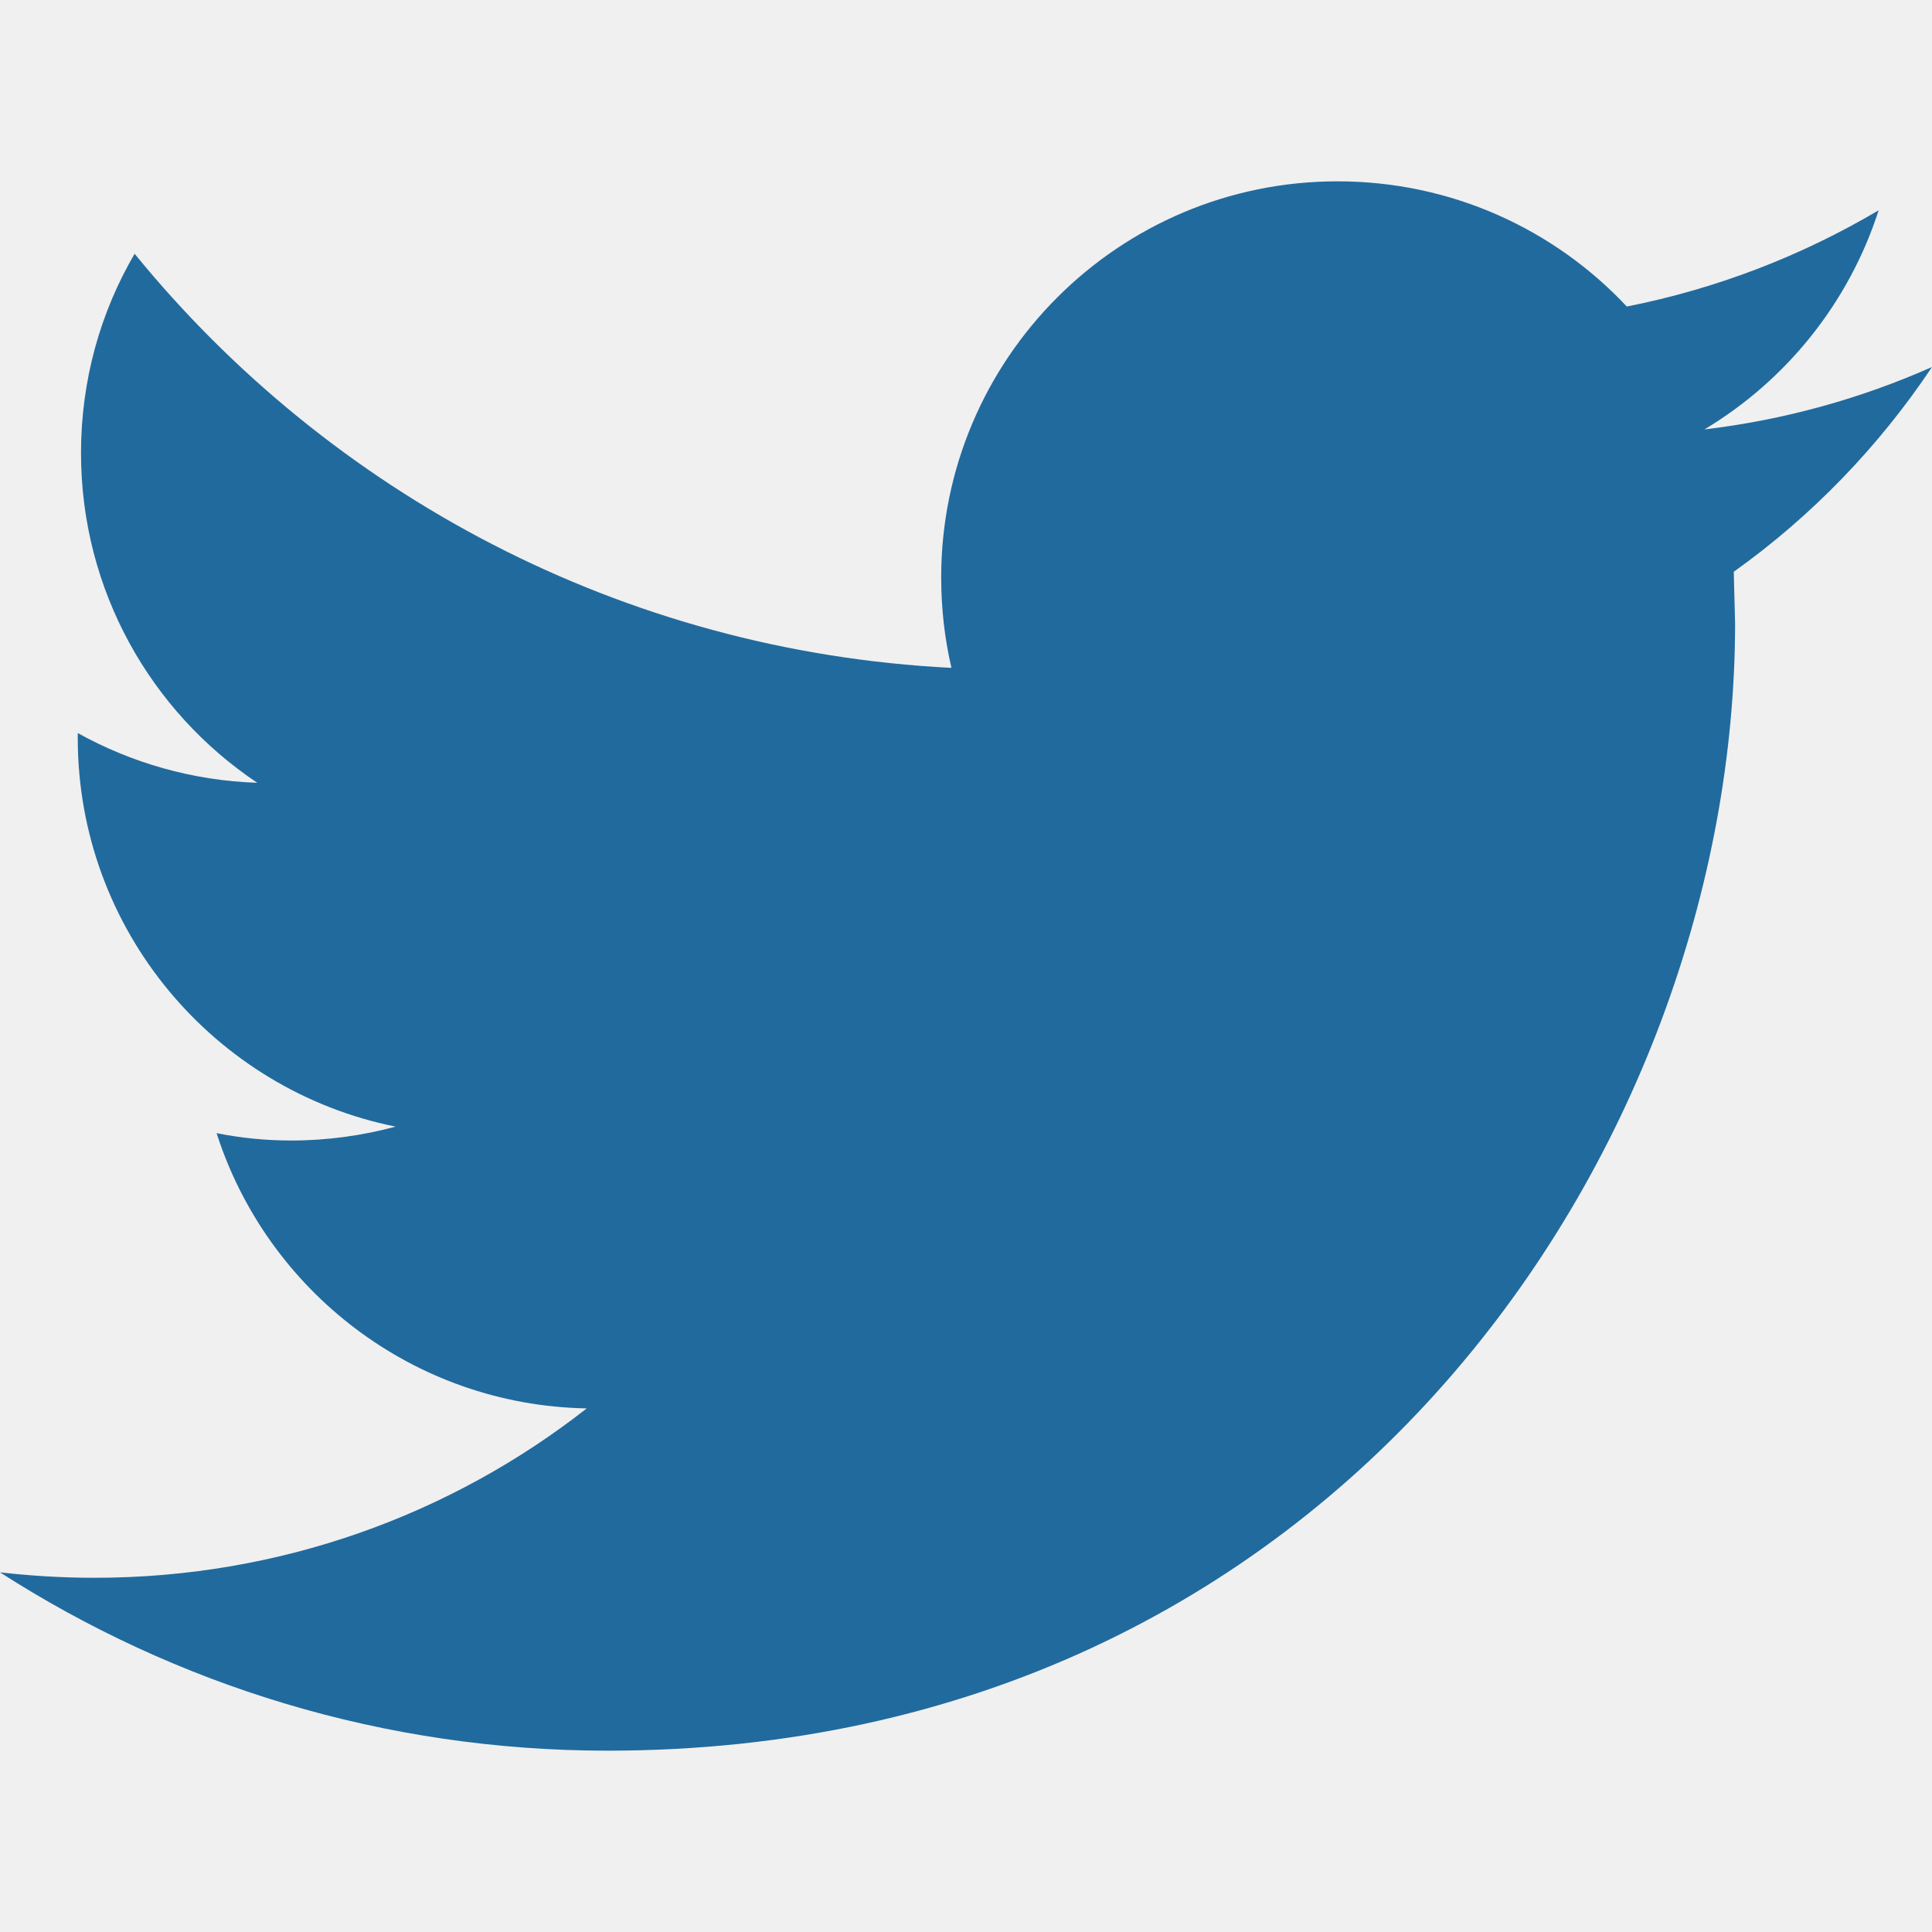
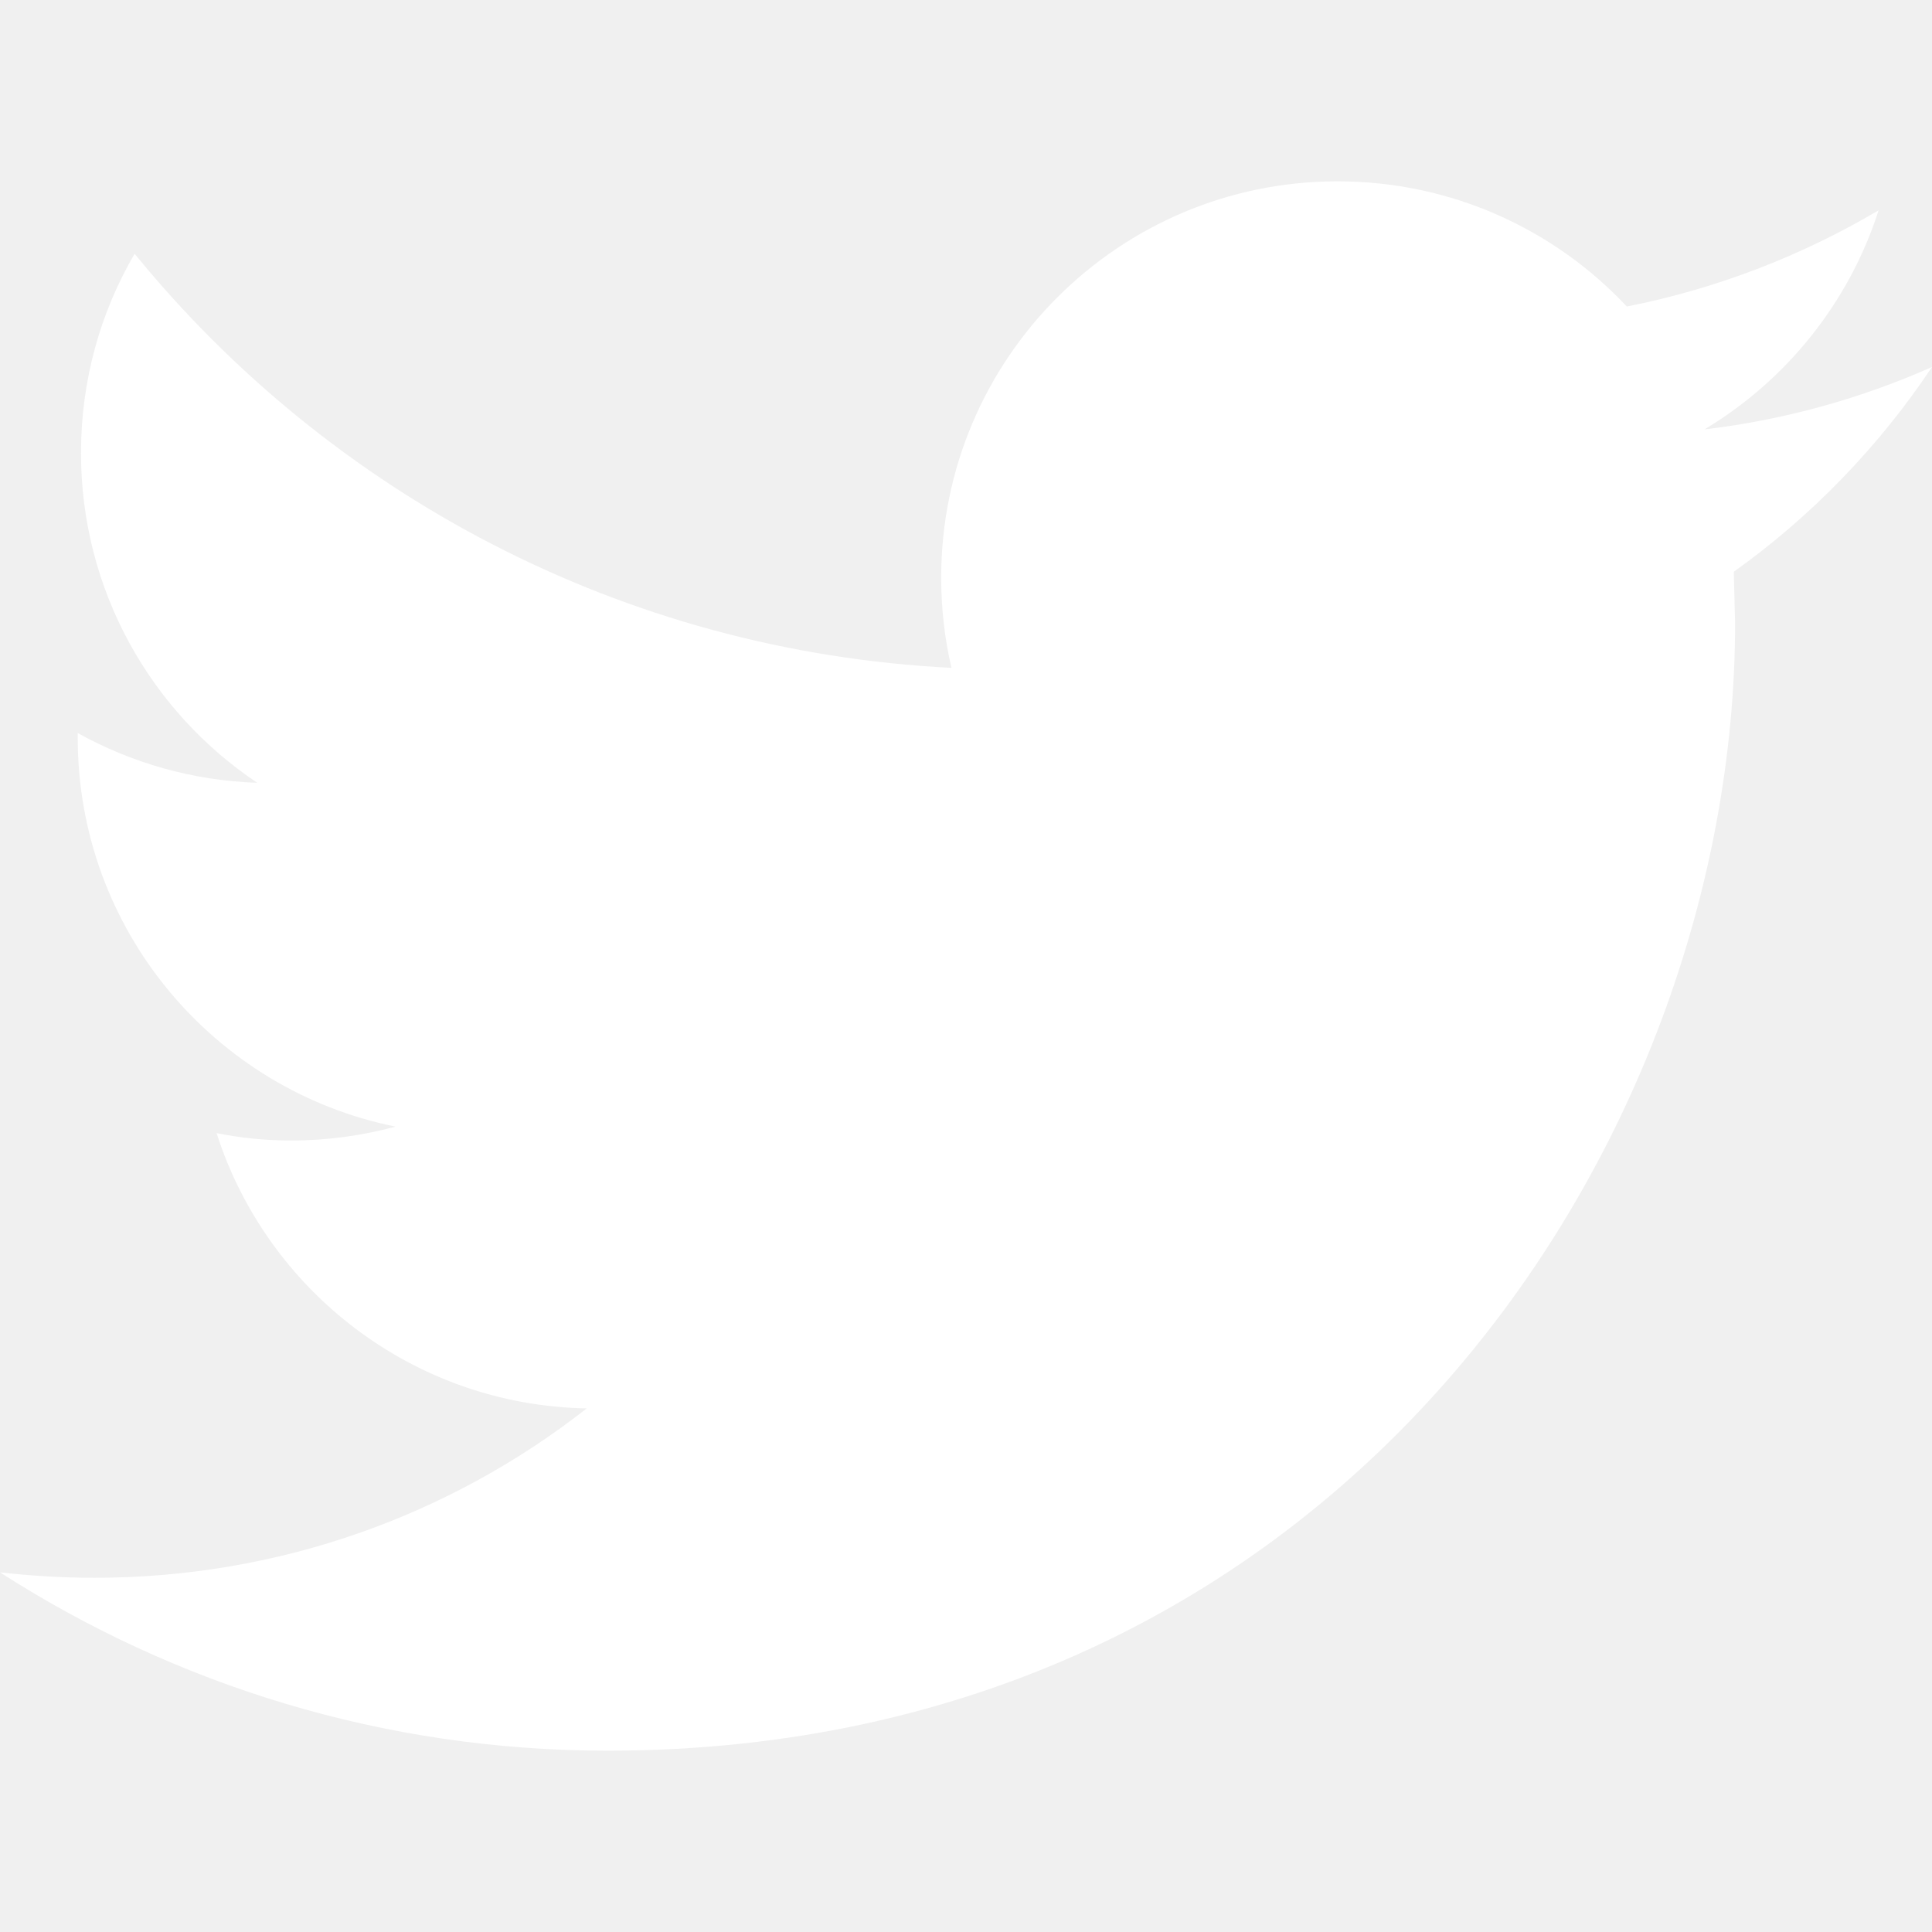
<svg xmlns="http://www.w3.org/2000/svg" version="1.1" id="Capa_1" x="0px" y="0px" viewBox="0 0 612 612" style="enable-background:new 0 0 612 612;" xml:space="preserve" width="512px" height="512px">
  <g>
    <g>
-       <path d="M612,116.258c-22.525,9.981-46.694,16.75-72.088,19.772c25.929-15.527,45.777-40.155,55.184-69.411    c-24.322,14.379-51.169,24.82-79.775,30.48c-22.907-24.437-55.49-39.658-91.63-39.658c-69.334,0-125.551,56.217-125.551,125.513    c0,9.828,1.109,19.427,3.251,28.606C197.065,206.32,104.556,156.337,42.641,80.386c-10.823,18.51-16.98,40.078-16.98,63.101    c0,43.559,22.181,81.993,55.835,104.479c-20.575-0.688-39.926-6.348-56.867-15.756v1.568c0,60.806,43.291,111.554,100.693,123.104    c-10.517,2.83-21.607,4.398-33.08,4.398c-8.107,0-15.947-0.803-23.634-2.333c15.985,49.907,62.336,86.199,117.253,87.194    c-42.947,33.654-97.099,53.655-155.916,53.655c-10.134,0-20.116-0.612-29.944-1.721c55.567,35.681,121.536,56.485,192.438,56.485    c230.948,0,357.188-191.291,357.188-357.188l-0.421-16.253C573.872,163.526,595.211,141.422,612,116.258z" fill="#216a9e" />
+       <path d="M612,116.258c-22.525,9.981-46.694,16.75-72.088,19.772c25.929-15.527,45.777-40.155,55.184-69.411    c-24.322,14.379-51.169,24.82-79.775,30.48c-22.907-24.437-55.49-39.658-91.63-39.658c-69.334,0-125.551,56.217-125.551,125.513    c0,9.828,1.109,19.427,3.251,28.606C197.065,206.32,104.556,156.337,42.641,80.386c-10.823,18.51-16.98,40.078-16.98,63.101    c0,43.559,22.181,81.993,55.835,104.479c-20.575-0.688-39.926-6.348-56.867-15.756v1.568c0,60.806,43.291,111.554,100.693,123.104    c-10.517,2.83-21.607,4.398-33.08,4.398c-8.107,0-15.947-0.803-23.634-2.333c15.985,49.907,62.336,86.199,117.253,87.194    c-42.947,33.654-97.099,53.655-155.916,53.655c-10.134,0-20.116-0.612-29.944-1.721c55.567,35.681,121.536,56.485,192.438,56.485    c230.948,0,357.188-191.291,357.188-357.188l-0.421-16.253C573.872,163.526,595.211,141.422,612,116.258z" fill="#fff" />
    </g>
  </g>
  <g>
</g>
  <g>
</g>
  <g>
</g>
  <g>
</g>
  <g>
</g>
  <g>
</g>
  <g>
</g>
  <g>
</g>
  <g>
</g>
  <g>
</g>
  <g>
</g>
  <g>
</g>
  <g>
</g>
  <g>
</g>
  <g>
</g>
</svg>
